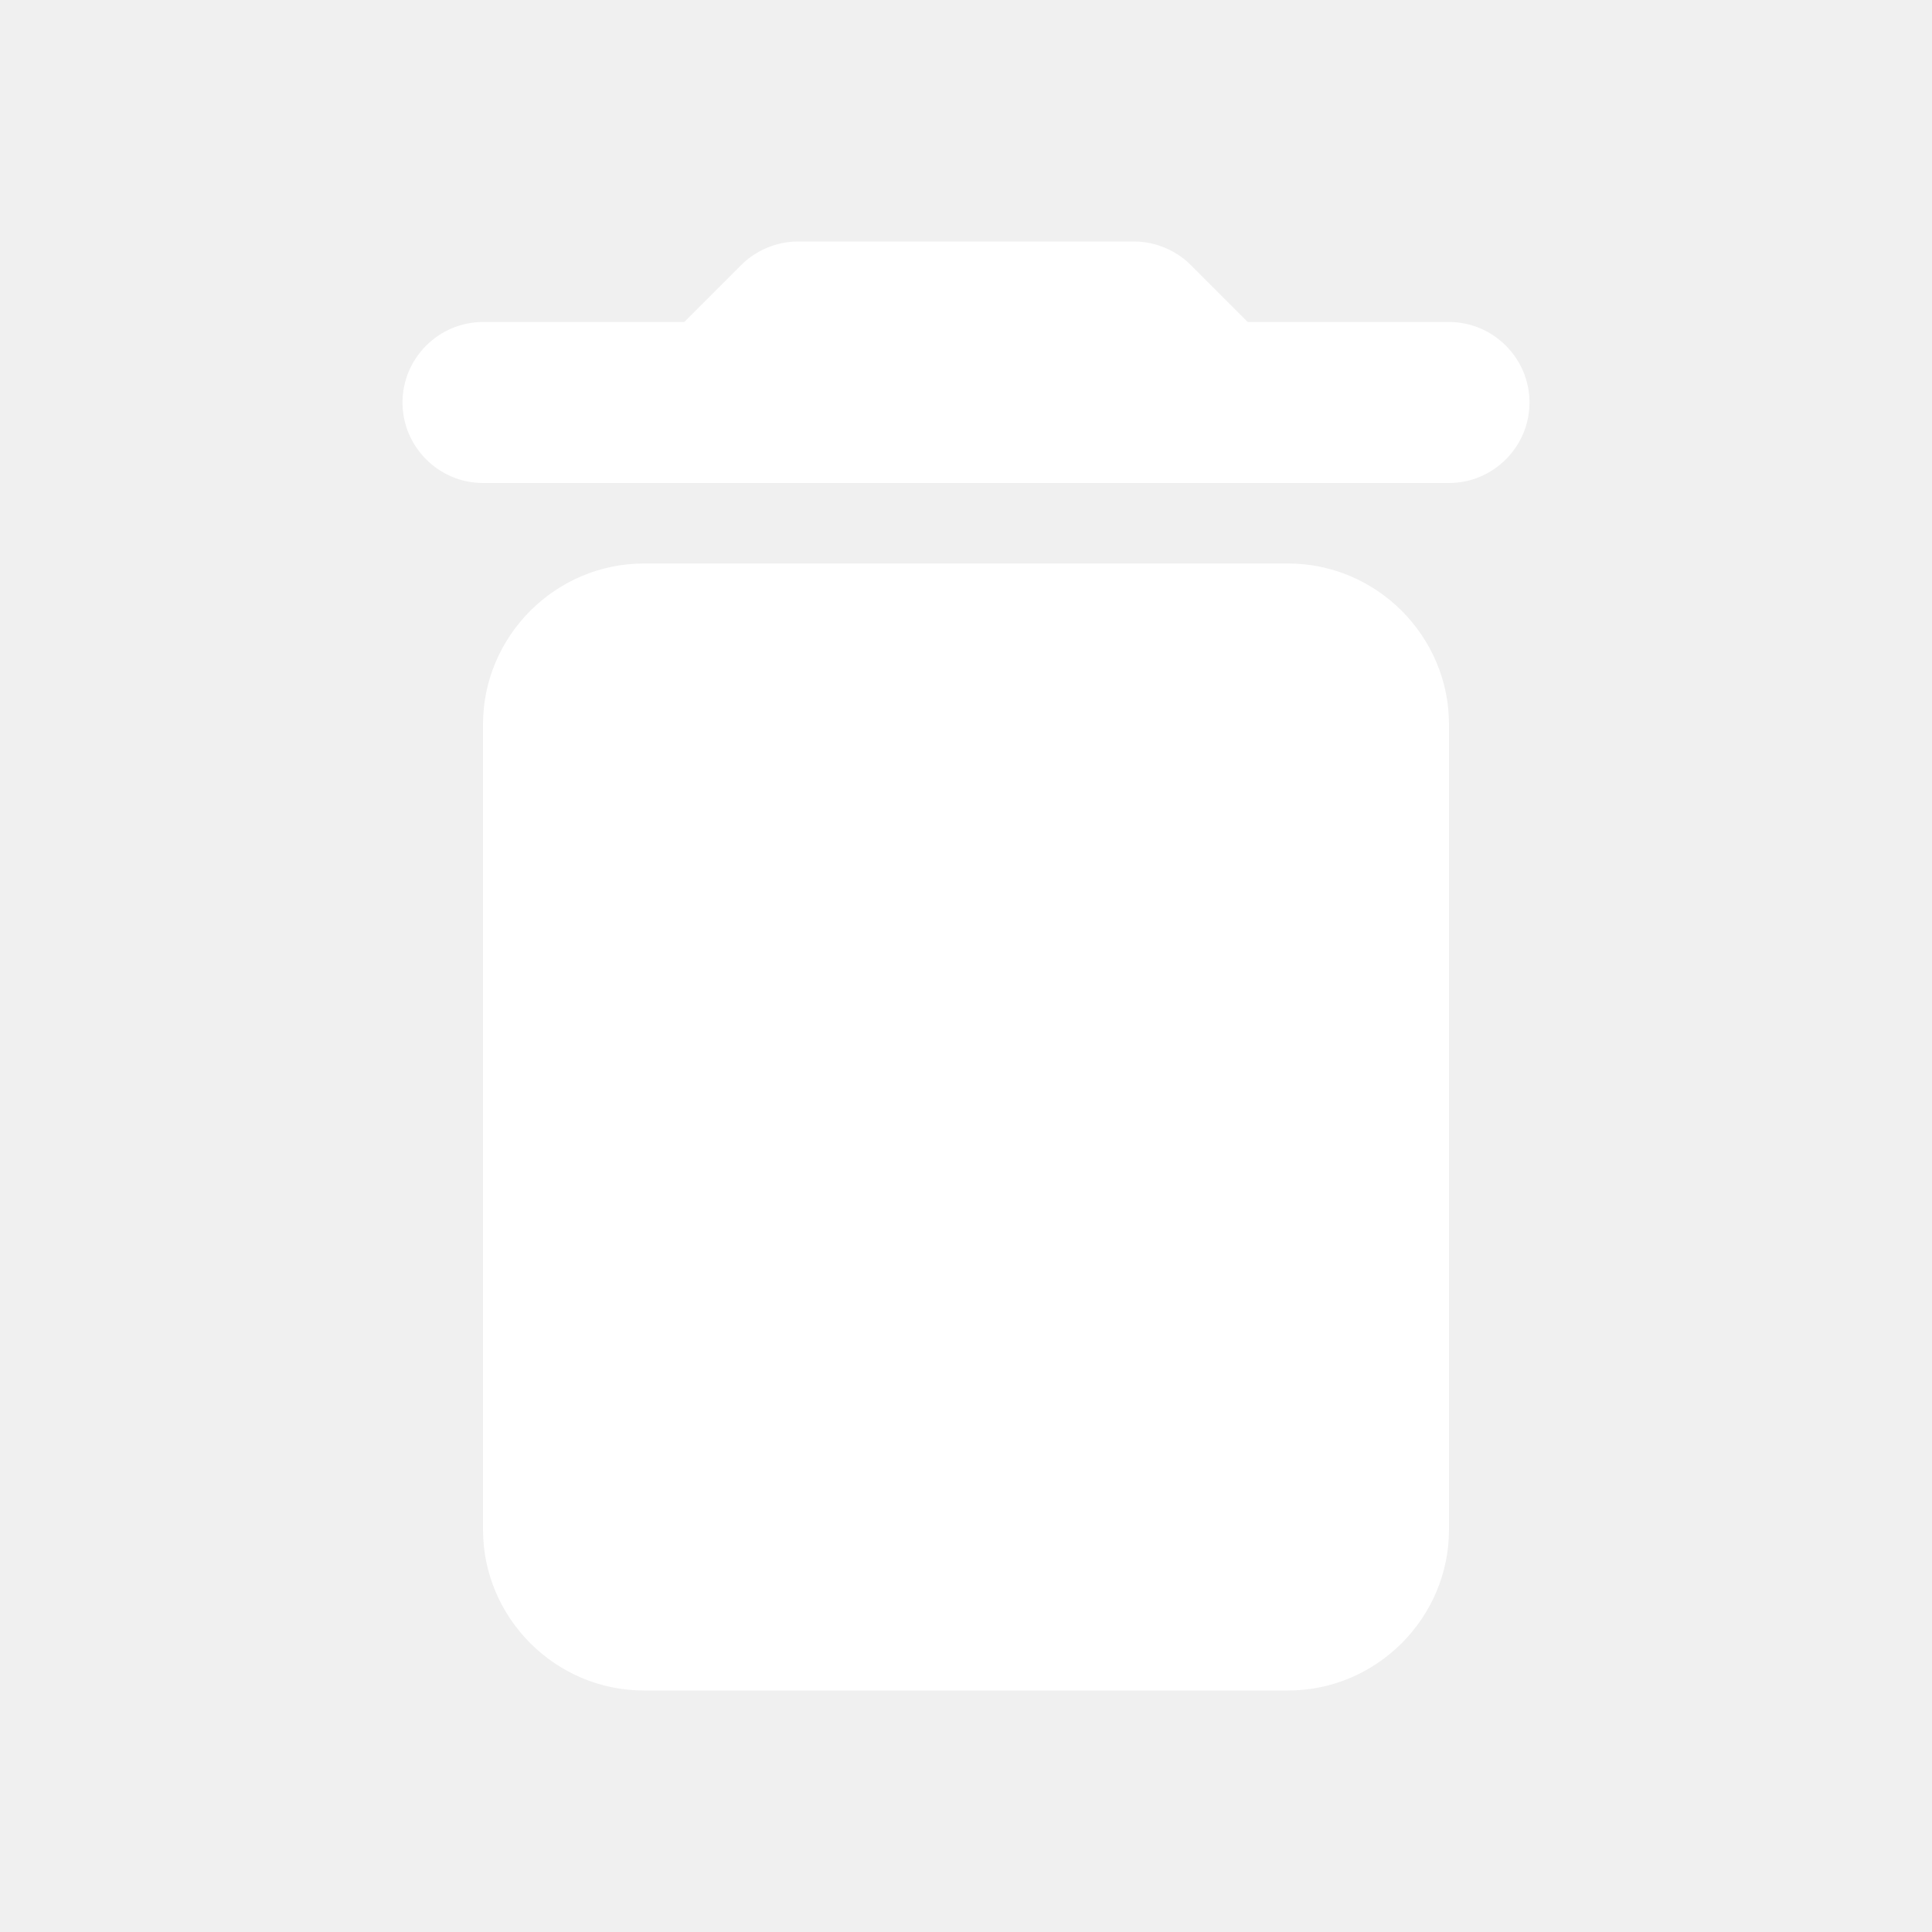
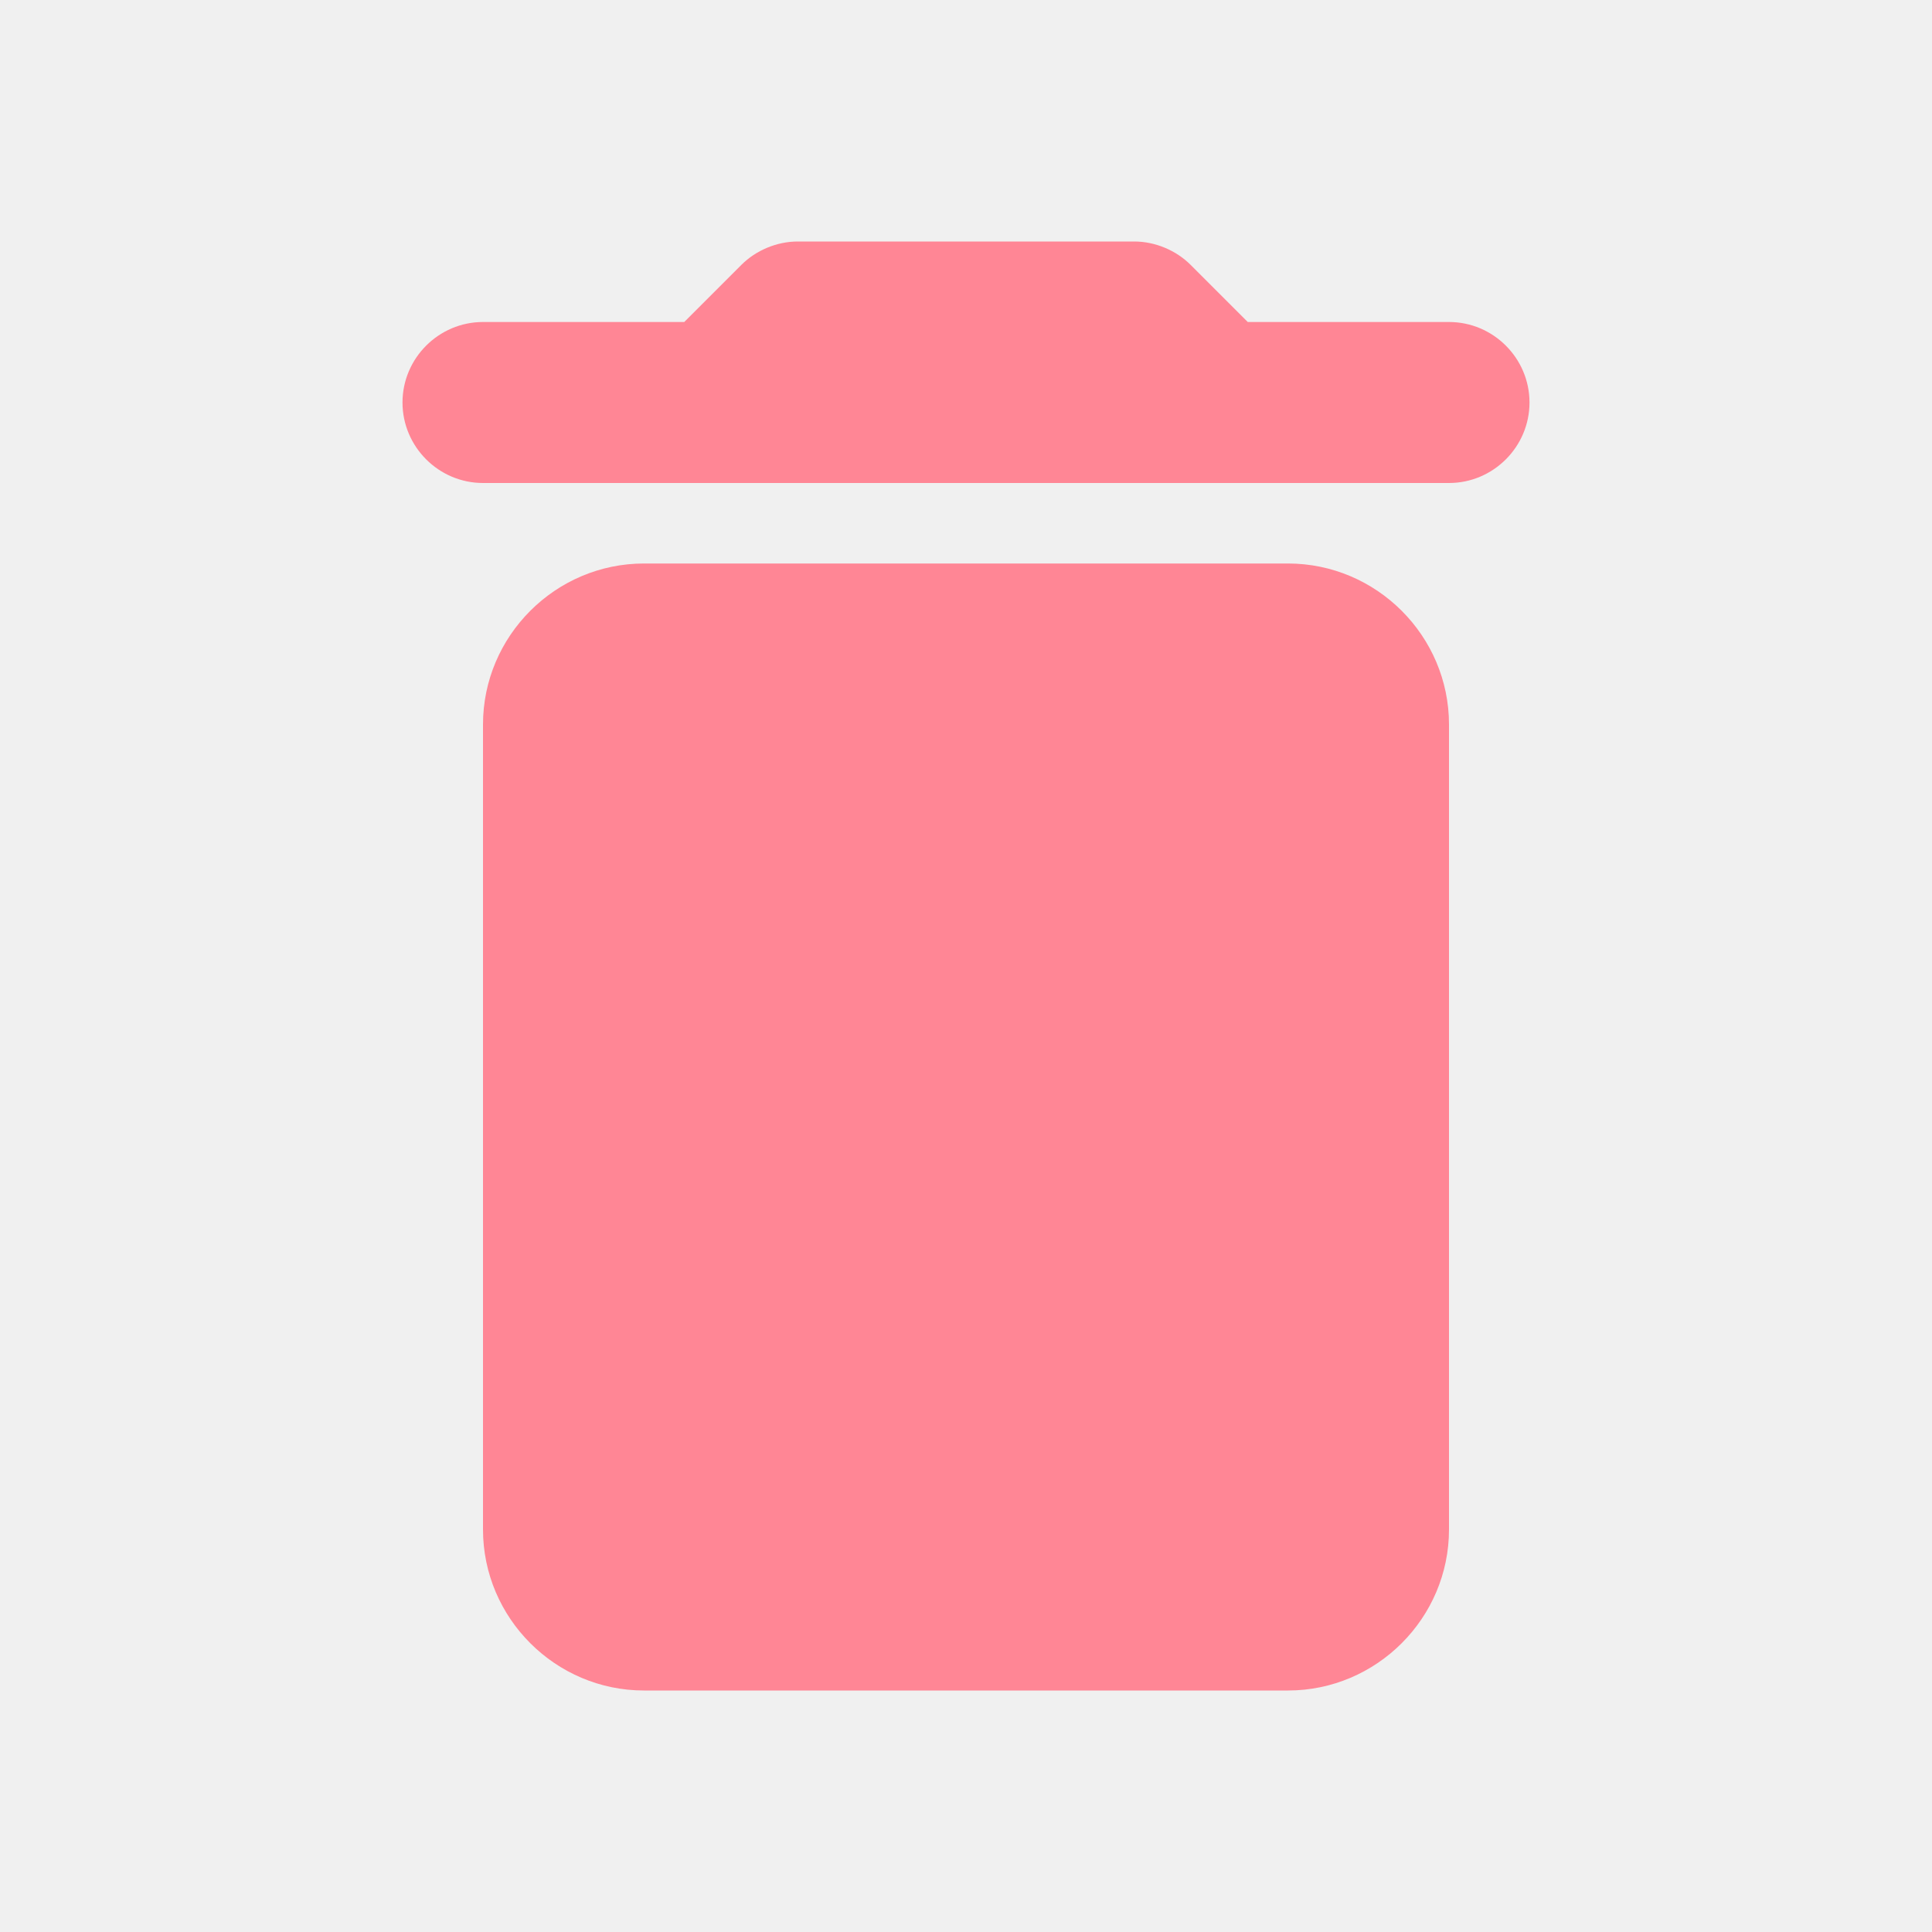
<svg xmlns="http://www.w3.org/2000/svg" width="24" height="24" viewBox="0 0 24 24" fill="none">
-   <path fill-rule="evenodd" clip-rule="evenodd" d="M15.5 4H18C18.55 4 19 4.45 19 5C19 5.55 18.55 6 18 6H6C5.45 6 5 5.55 5 5C5 4.45 5.45 4 6 4H8.5L9.21 3.29C9.39 3.11 9.65 3 9.91 3H14.09C14.35 3 14.61 3.11 14.79 3.29L15.5 4ZM8 21C6.9 21 6 20.1 6 19V9C6 7.9 6.9 7 8 7H16C17.1 7 18 7.9 18 9V19C18 20.1 17.1 21 16 21H8Z" fill="white" />
+   <path fill-rule="evenodd" clip-rule="evenodd" d="M15.5 4H18C18.55 4 19 4.45 19 5C19 5.55 18.55 6 18 6H6C5.45 6 5 5.55 5 5C5 4.45 5.45 4 6 4H8.5L9.21 3.29C9.39 3.11 9.65 3 9.91 3H14.09C14.35 3 14.61 3.11 14.79 3.29L15.5 4ZM8 21C6.9 21 6 20.1 6 19V9C6 7.9 6.9 7 8 7H16C17.1 7 18 7.9 18 9V19C18 20.1 17.1 21 16 21H8Z" fill="#ff8695" />
</svg>
